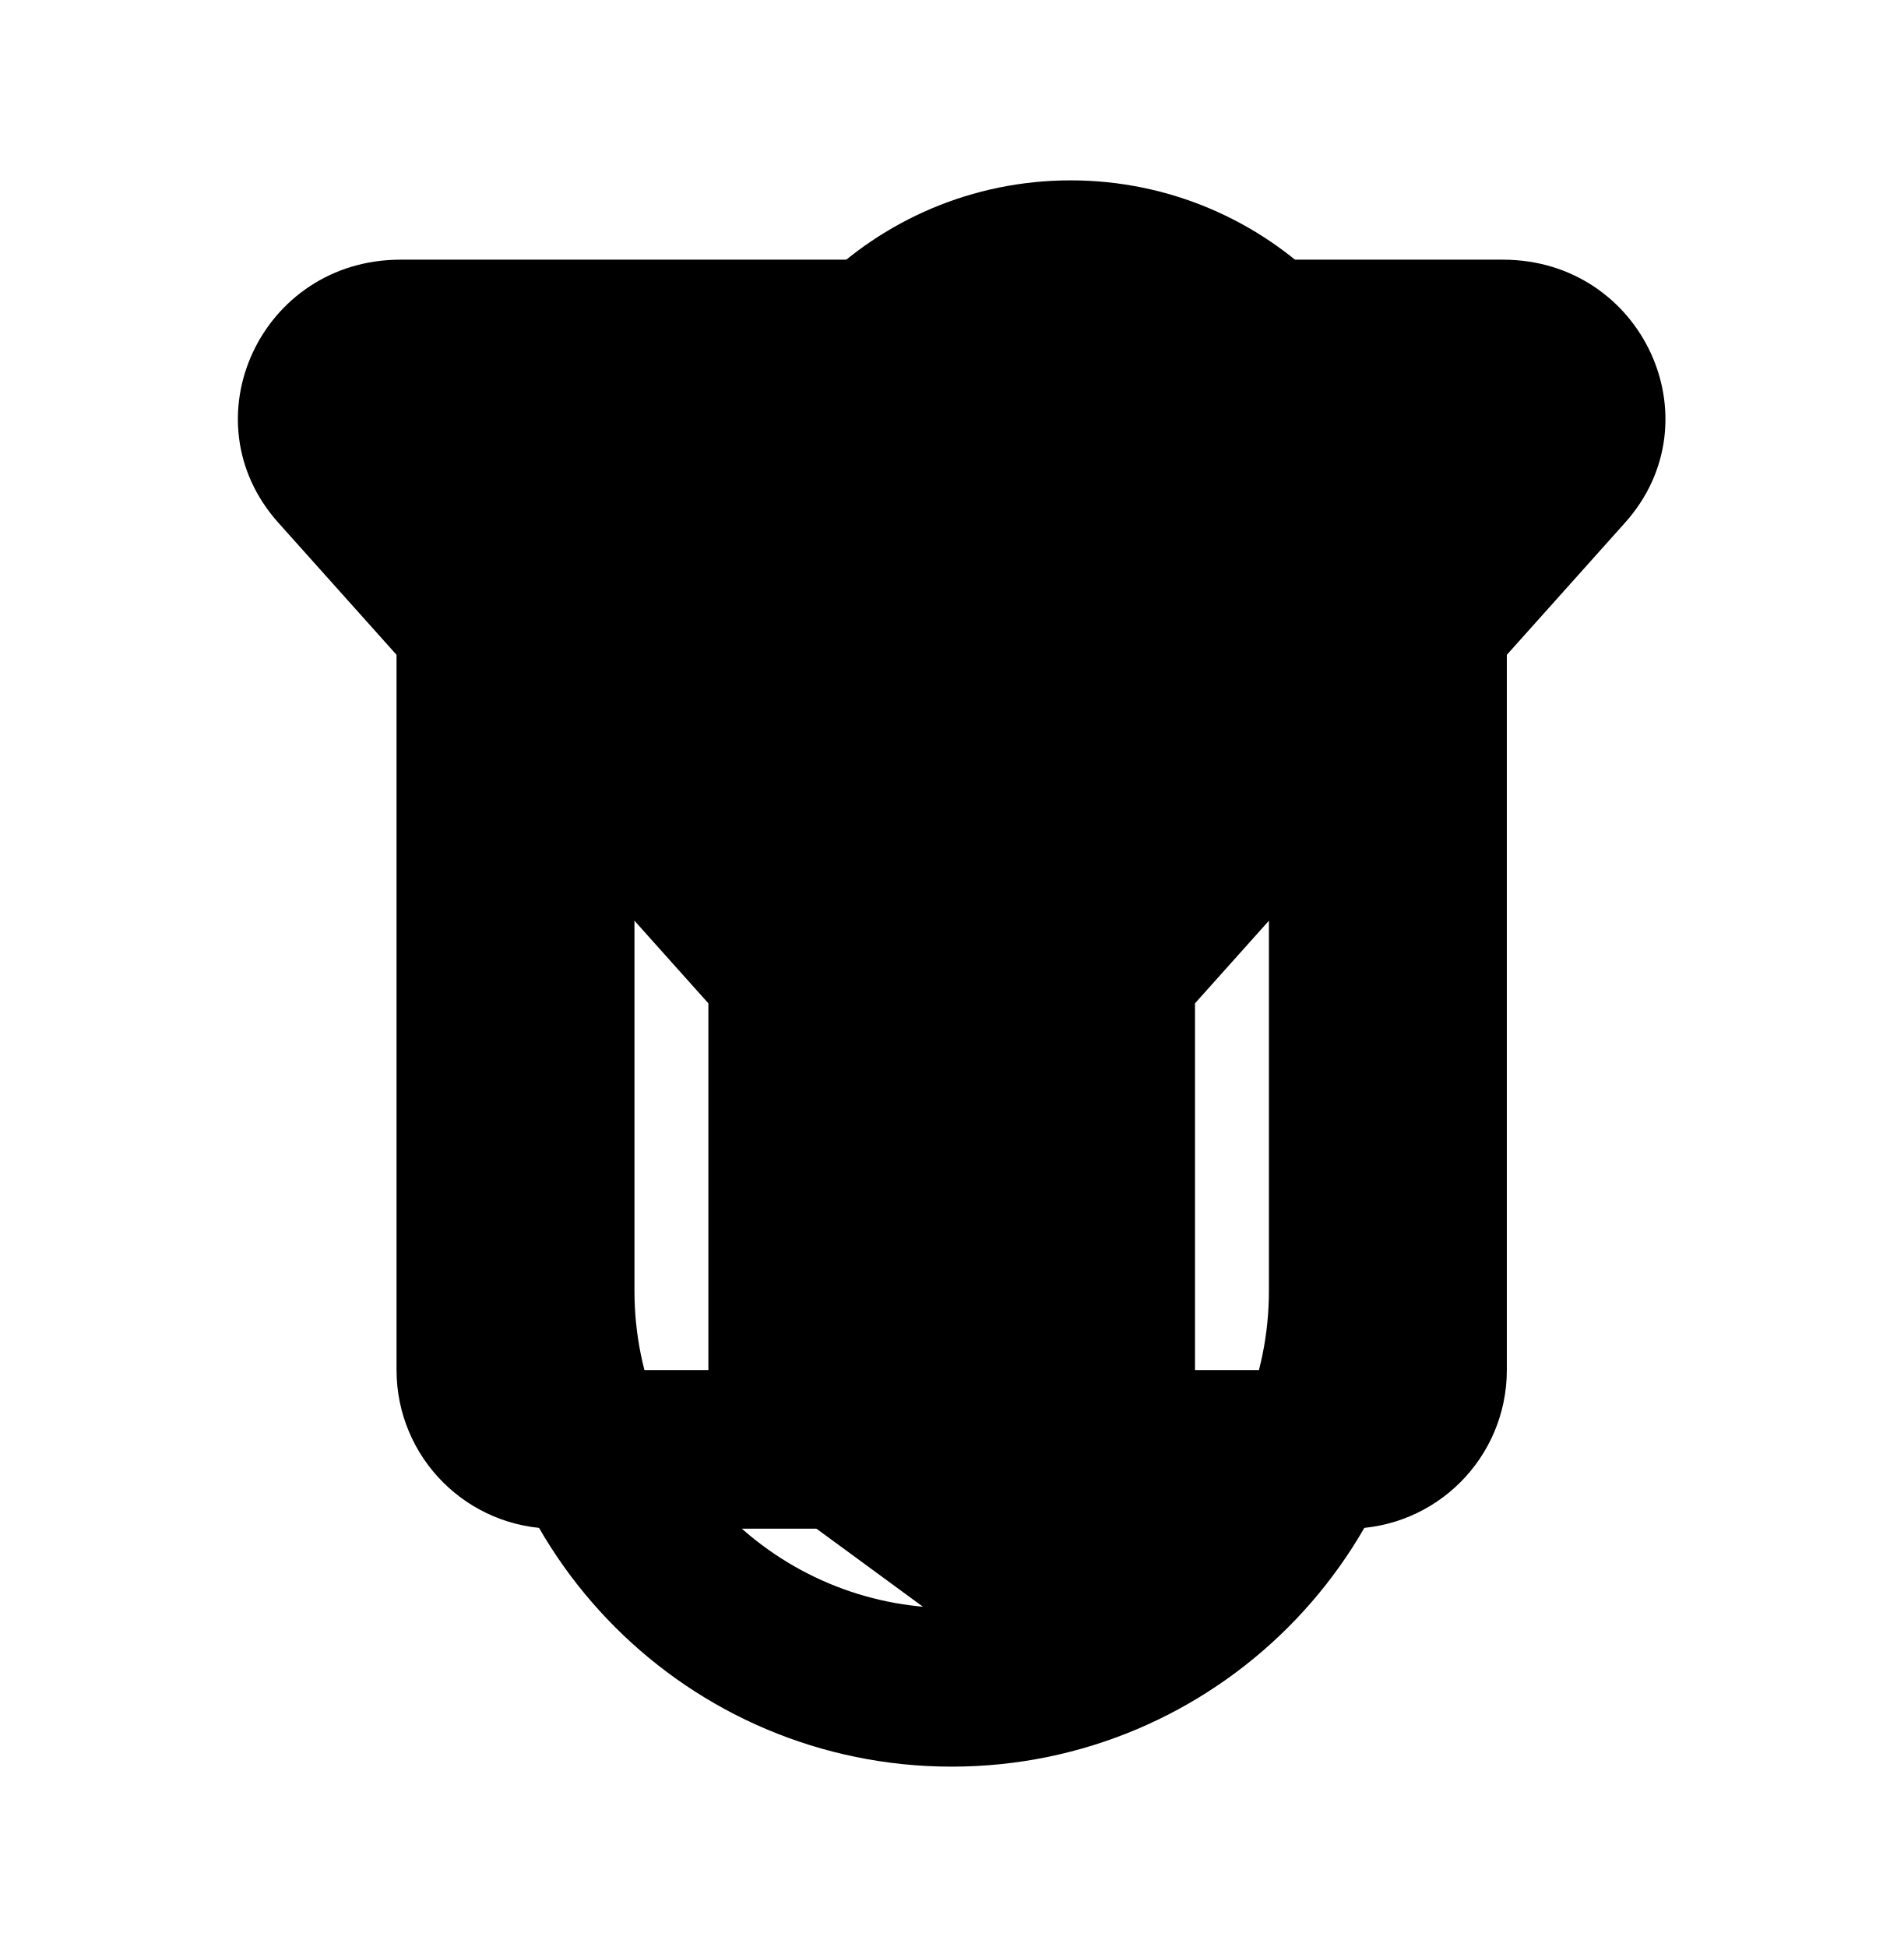
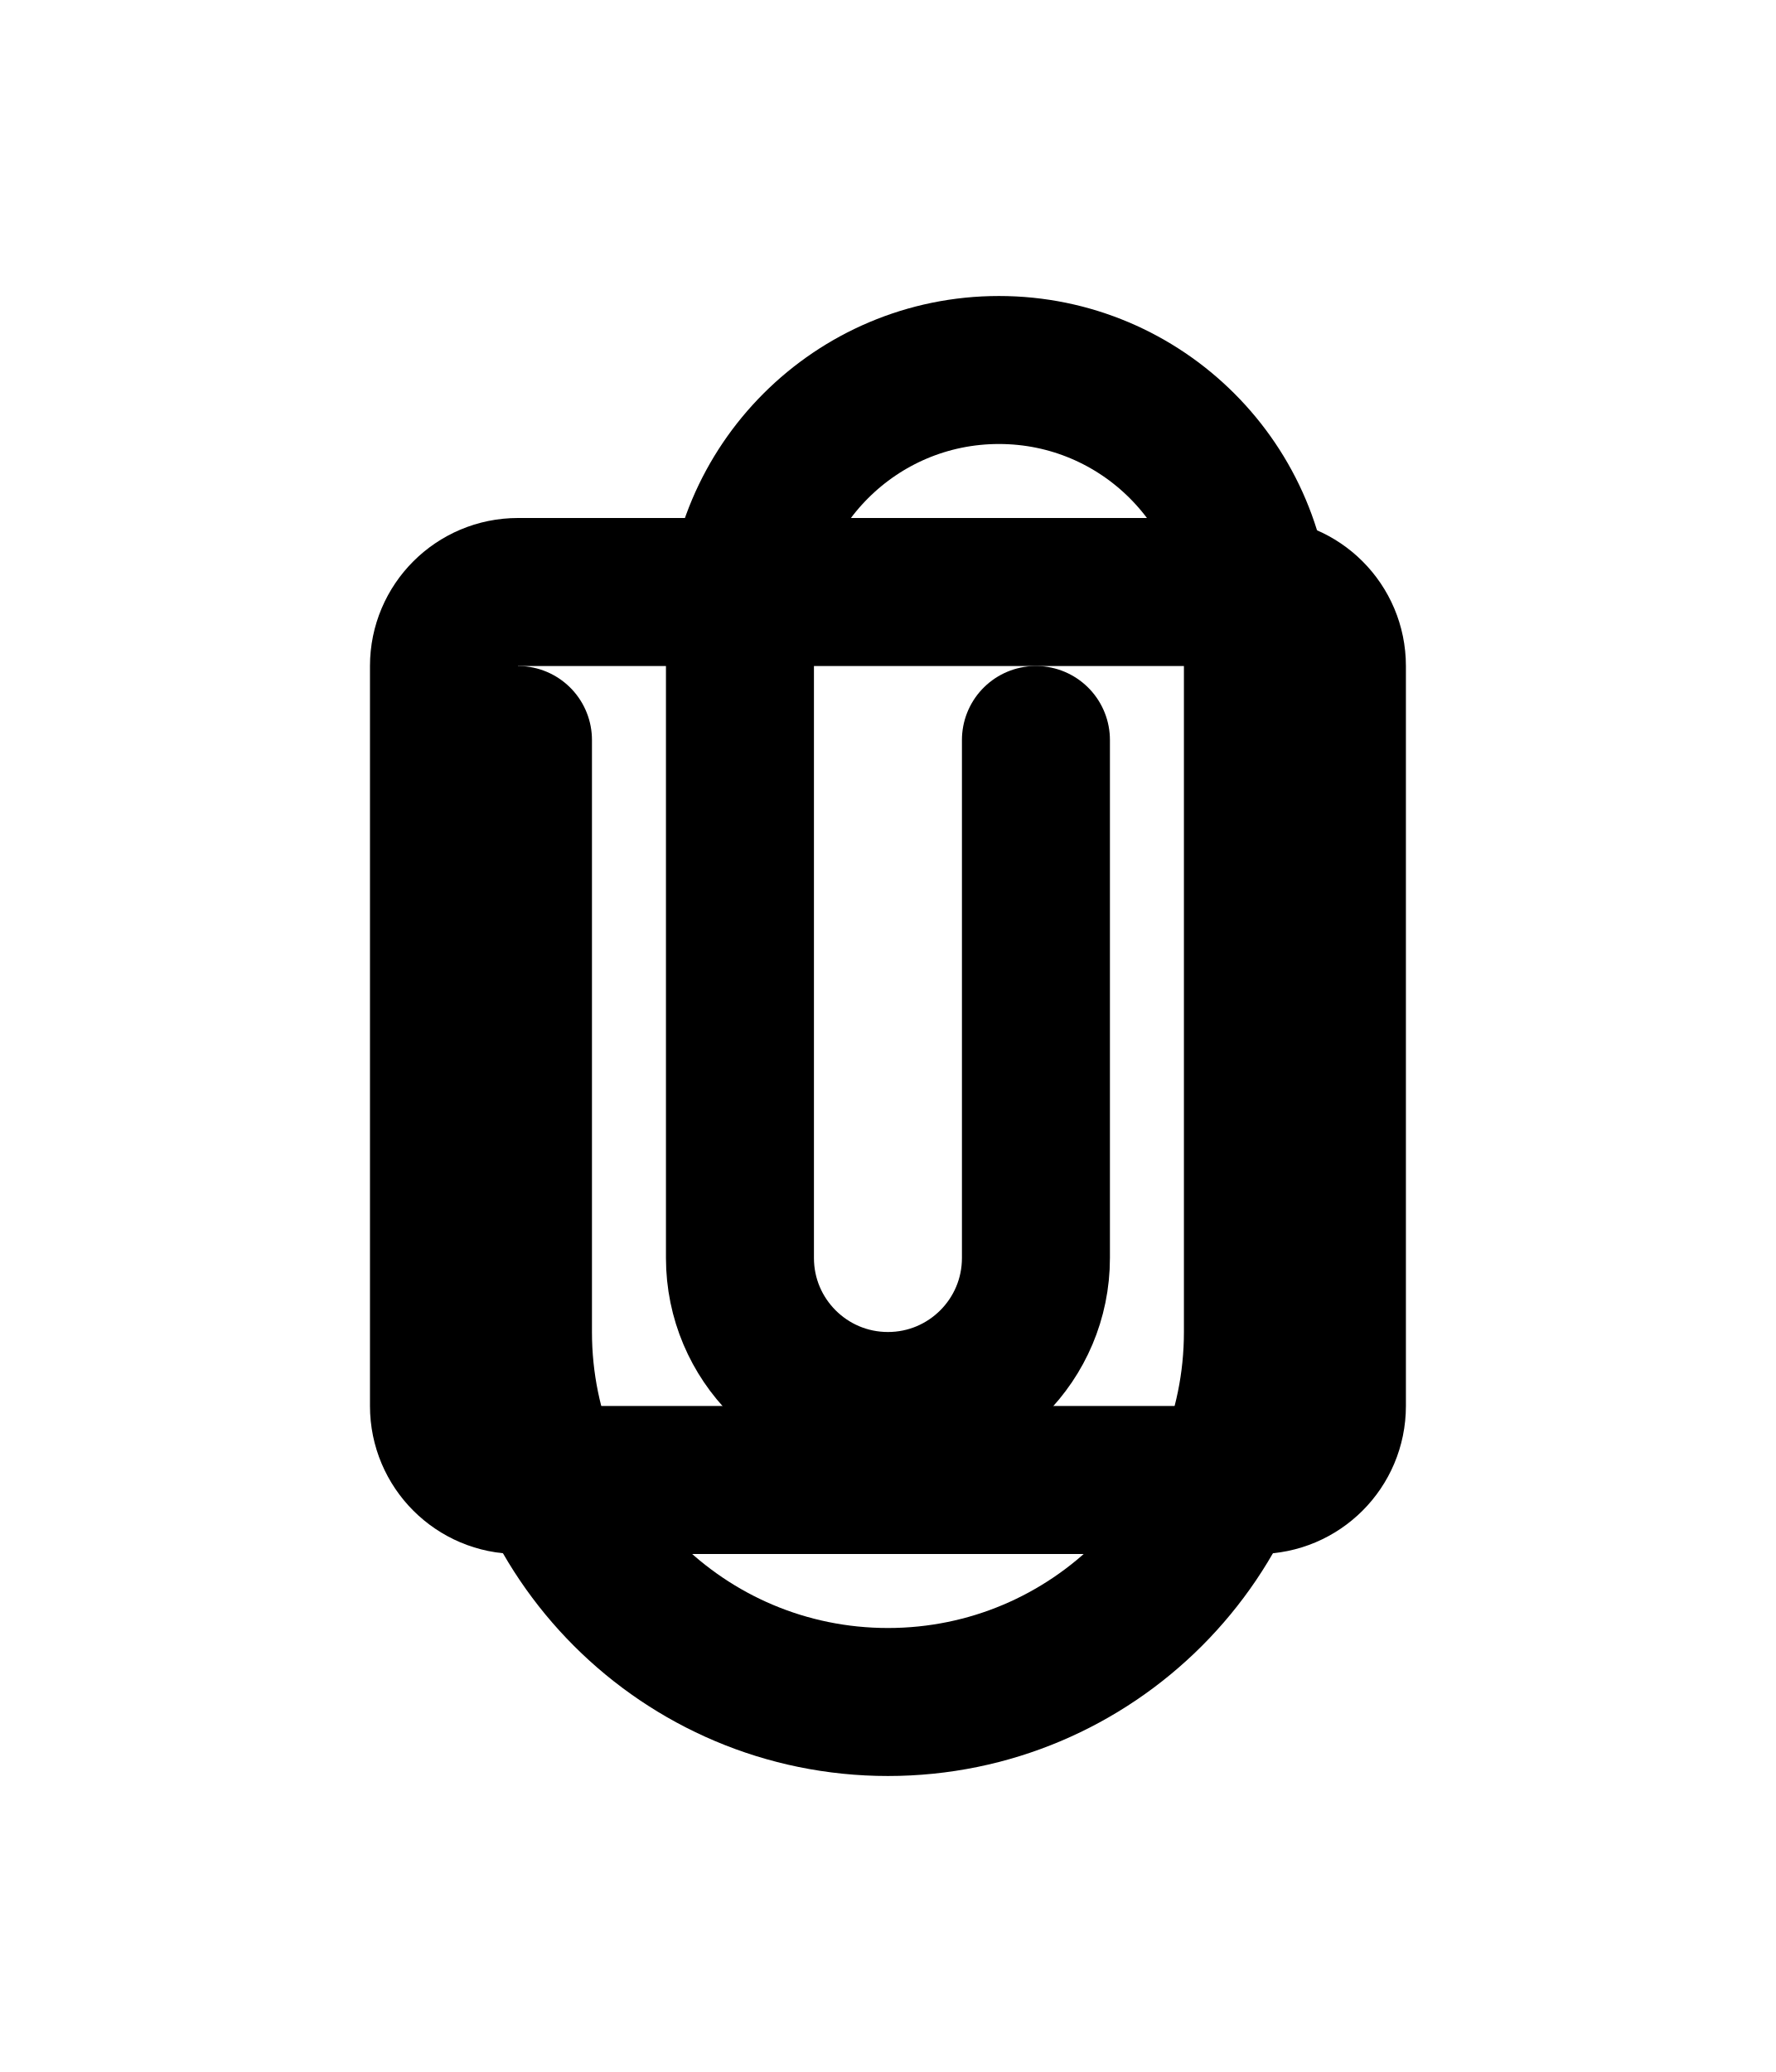
<svg xmlns="http://www.w3.org/2000/svg">
  <symbol id="mini-arrow" aria-hidden="true" stroke="currentColor" fill="none" viewBox="0 0 24 24">
    <path stroke-linecap="round" stroke-linejoin="round" stroke-width="2" d="M12 6v13m0-13 4 4m-4-4-4 4" />
  </symbol>
  <symbol id="check" aria-hidden="true" fill="none" viewBox="0 0 24 24" stroke="currentColor">
    <path stroke="currentColor" stroke-linecap="round" stroke-linejoin="round" stroke-width="2" d="M5 11.917 9.724 16.5 19 7.5" />
  </symbol>
  <svg id="uncheck" aria-hidden="true" fill="none" viewBox="0 0 24 24" stroke="currentColor">
    <rect width="12" height="12" x="6" y="6" stroke="currentColor" stroke-linejoin="round" stroke-width="2" rx="1" />
  </svg>
  <svg id="clip" aria-hidden="true" fill="none" viewBox="0 0 24 24">
    <path stroke="currentColor" stroke-linecap="round" stroke-linejoin="round" stroke-width="2" d="M7 8v8a5 5 0 1 0 10 0V6.5a3.5 3.5 0 1 0-7 0V15a2 2 0 0 0 4 0V8" />
  </svg>
  <symbol id="send" aria-hidden="true" viewBox="0 0 18 20">
    <path d="m17.914 18.594-8-18a1 1 0 0 0-1.828 0l-8 18a1 1 0 0 0 1.157 1.376L8 18.281V9a1 1 0 0 1 2 0v9.281l6.758 1.689a1 1 0 0 0 1.156-1.376Z" />
  </symbol>
  <symbol id="trash" viewBox="0 0 20 20">
    <path fill-rule="evenodd" d="M9 2a1 1 0 00-.894.553L7.382 4H4a1 1 0 000 2v10a2 2 0 002 2h8a2 2 0 002-2V6a1 1 0 100-2h-3.382l-.724-1.447A1 1 0 0011 2H9zM7 8a1 1 0 012 0v6a1 1 0 11-2 0V8zm5-1a1 1 0 00-1 1v6a1 1 0 102 0V8a1 1 0 00-1-1z" clip-rule="evenodd" />
  </symbol>
  <symbol id="edit" aria-hidden="true" viewBox="0 0 20 20">
    <path d="M17.414 2.586a2 2 0 00-2.828 0L7 10.172V13h2.828l7.586-7.586a2 2 0 000-2.828z" />
    <path fill-rule="evenodd" d="M2 6a2 2 0 012-2h4a1 1 0 010 2H4v10h10v-4a1 1 0 112 0v4a2 2 0 01-2 2H4a2 2 0 01-2-2V6z" clip-rule="evenodd" />
  </symbol>
  <symbol id="message" aria-hidden="true" viewBox="0 0 24 24">
    <path d="M2.038 5.61A2.01 2.01 0 0 0 2 6v12a2 2 0 0 0 2 2h16a2 2 0 0 0 2-2V6c0-.12-.01-.238-.03-.352l-.866.65-7.89 6.032a2 2 0 0 1-2.429 0L2.884 6.288l-.846-.677Z" />
    <path d="M20.677 4.117A1.996 1.996 0 0 0 20 4H4c-.225 0-.44.037-.642.105l.758.607L12 10.742 19.9 4.7l.777-.583Z" />
  </symbol>
  <symbol id="close" fill="currentColor" viewBox="0 0 20 20">
    <path fill-rule="evenodd" d="M4.293 4.293a1 1 0 011.414 0L10 8.586l4.293-4.293a1 1 0 111.414 1.414L11.414 10l4.293 4.293a1 1 0 01-1.414 1.414L10 11.414l-4.293 4.293a1 1 0 01-1.414-1.414L8.586 10 4.293 5.707a1 1 0 010-1.414z" clip-rule="evenodd" />
  </symbol>
  <symbol id="menu" fill="currentColor" viewBox="0 0 20 20">
    <path fill-rule="evenodd" d="M3 5a1 1 0 011-1h12a1 1 0 110 2H4a1 1 0 01-1-1zM3 10a1 1 0 011-1h6a1 1 0 110 2H4a1 1 0 01-1-1zM3 15a1 1 0 011-1h12a1 1 0 110 2H4a1 1 0 01-1-1z" clip-rule="evenodd" />
  </symbol>
  <symbol id="link" aria-hidden="true" fill="currentColor" viewBox="0 0 24 24">
    <path fill-rule="evenodd" d="M11.4 5H5a2 2 0 0 0-2 2v12c0 1.1.9 2 2 2h12a2 2 0 0 0 2-2v-6.4a3 3 0 0 1-1.7-1.6l-3 3A3 3 0 1 1 10 9.8l3-3A3 3 0 0 1 11.4 5Z" clip-rule="evenodd" />
    <path fill-rule="evenodd" d="M13.2 4c0-.6.5-1 1-1H20c.6 0 1 .4 1 1v5.8a1 1 0 1 1-2 0V6.4l-6.2 6.2a1 1 0 0 1-1.4-1.4L17.6 5h-3.4a1 1 0 0 1-1-1Z" clip-rule="evenodd" />
  </symbol>
-   <svg id="filter" aria-hidden="true" fill="currentColor" viewBox="0 0 24 24">
+   <symbol id="filter" aria-hidden="true" fill="currentColor" viewBox="0 0 24 24">
    <path d="M5.05 3C3.291 3 2.352 5.024 3.51 6.317l5.422 6.059v4.874c0 .472.227.917.613 1.2l3.069 2.25c1.01.742 2.454.036 2.454-1.2v-7.124l5.422-6.059C21.647 5.024 20.708 3 18.95 3H5.05Z" />
-   </svg>
+   </symbol>
+   <symbol id="calendar" aria-hidden="true" fill="currentColor" viewBox="0 0 20 20">
+     <path d="M20 4a2 2 0 0 0-2-2h-2V1a1 1 0 0 0-2 0v1h-3V1a1 1 0 0 0-2 0v1H6V1a1 1 0 0 0-2 0v1H2a2 2 0 0 0-2 2v2h20V4ZM0 18a2 2 0 0 0 2 2h16a2 2 0 0 0 2-2V8H0v10Zm5-8h10a1 1 0 0 1 0 2H5a1 1 0 0 1 0-2Z" />
+   </symbol>
</svg>
